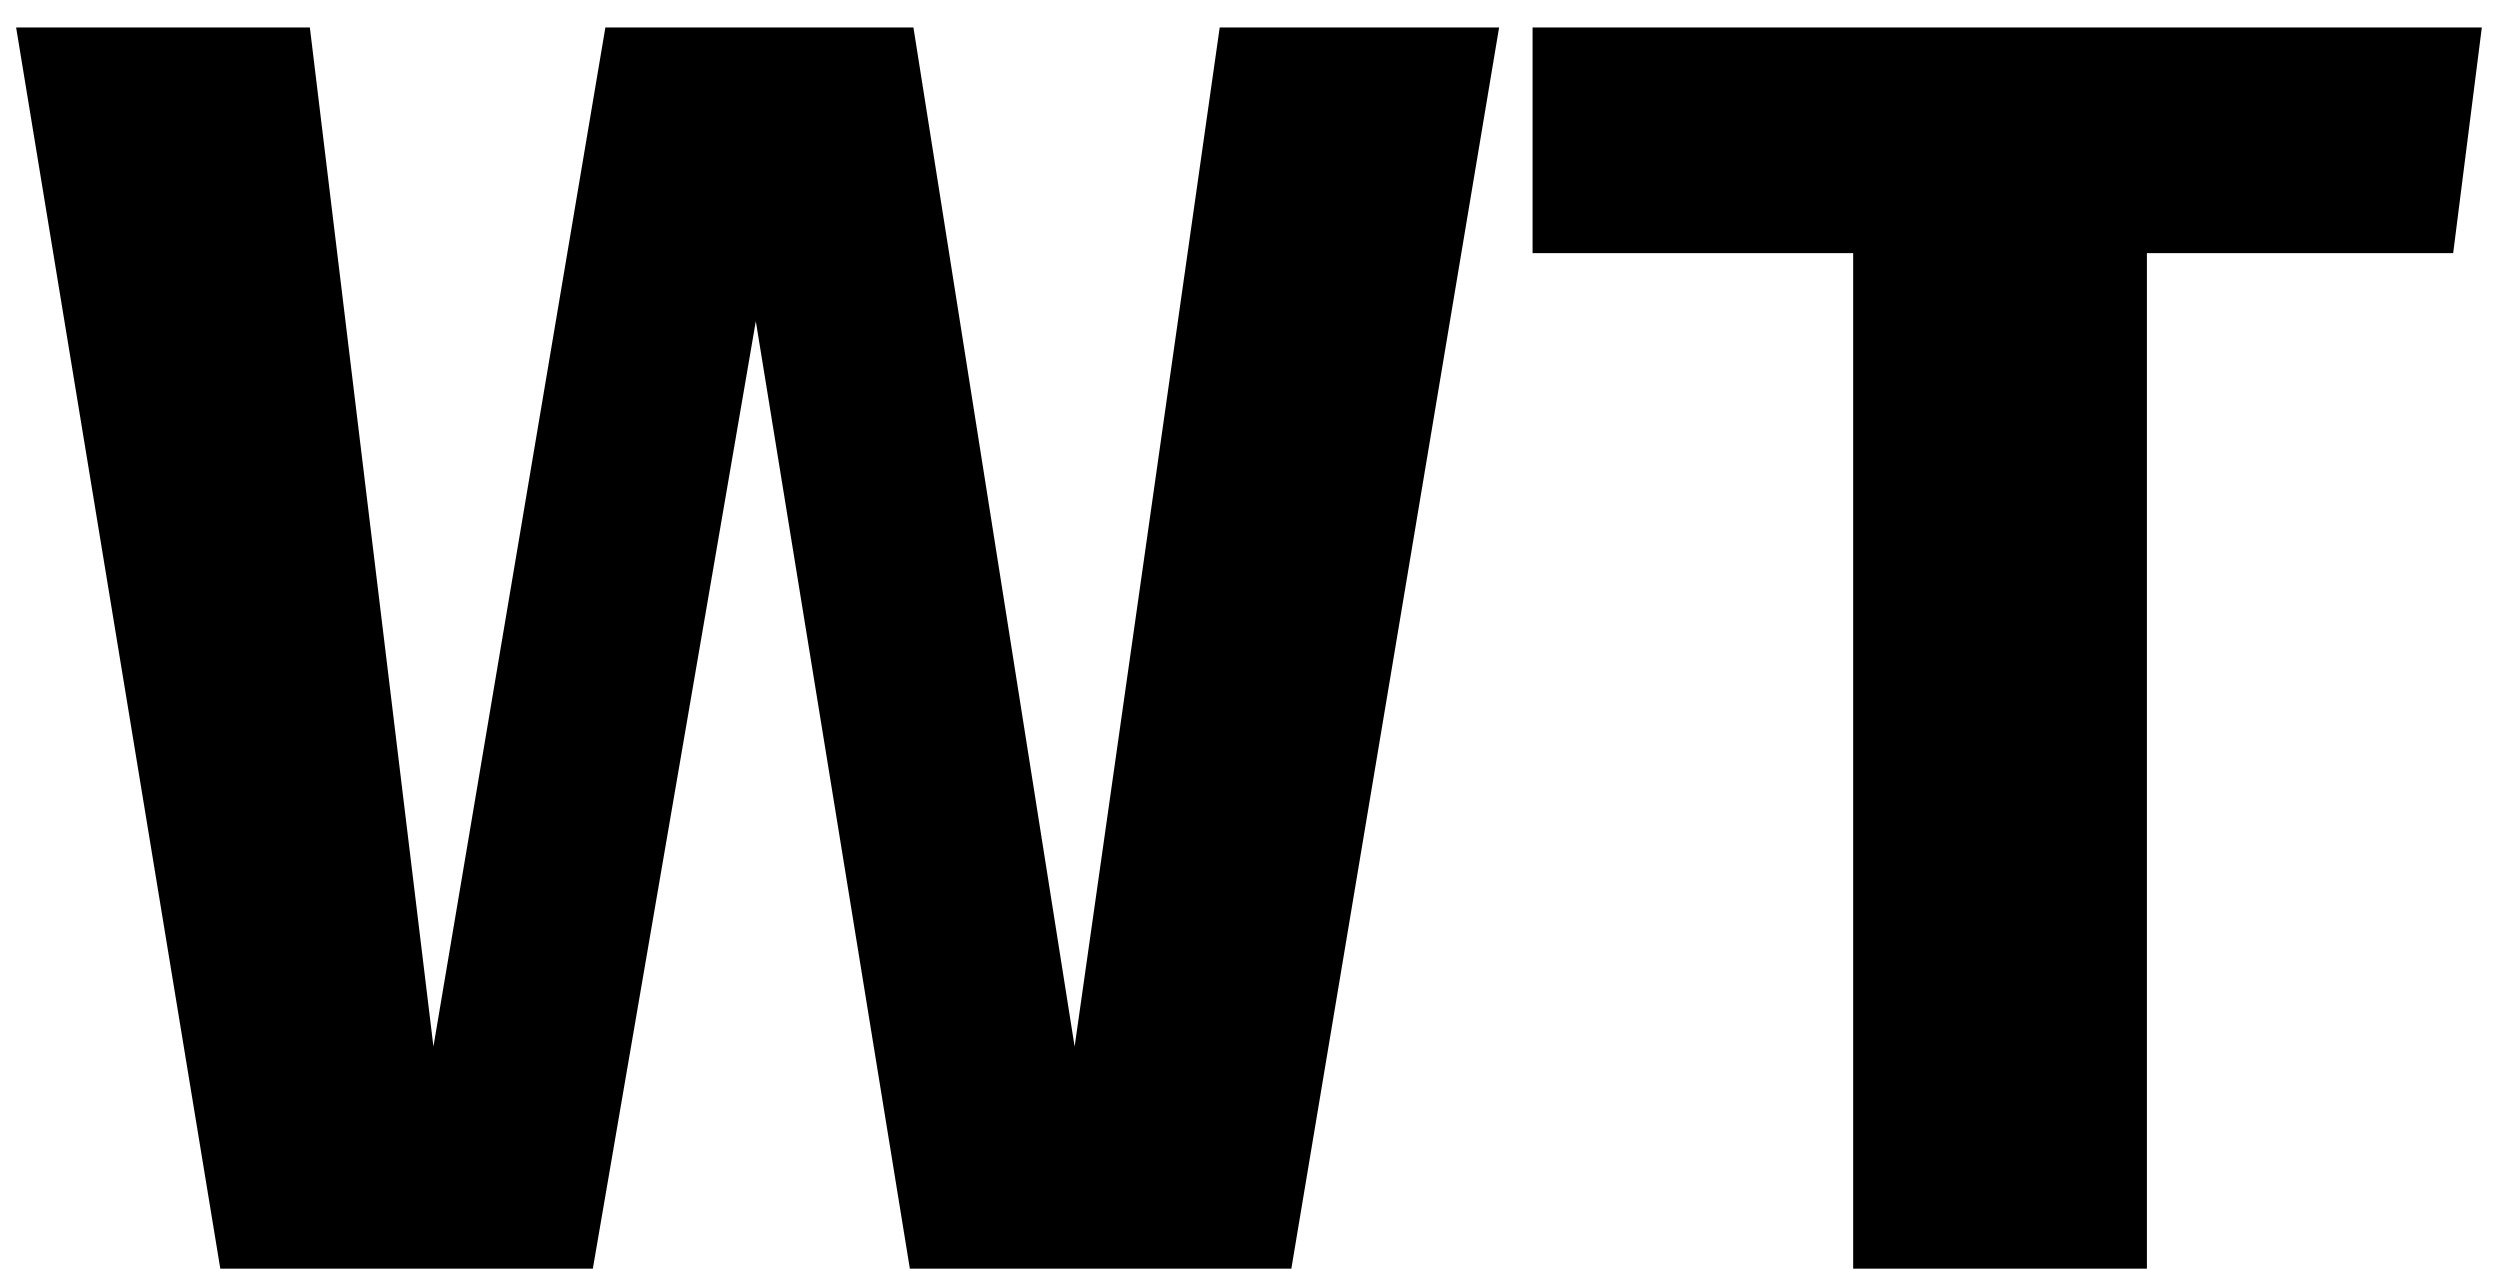
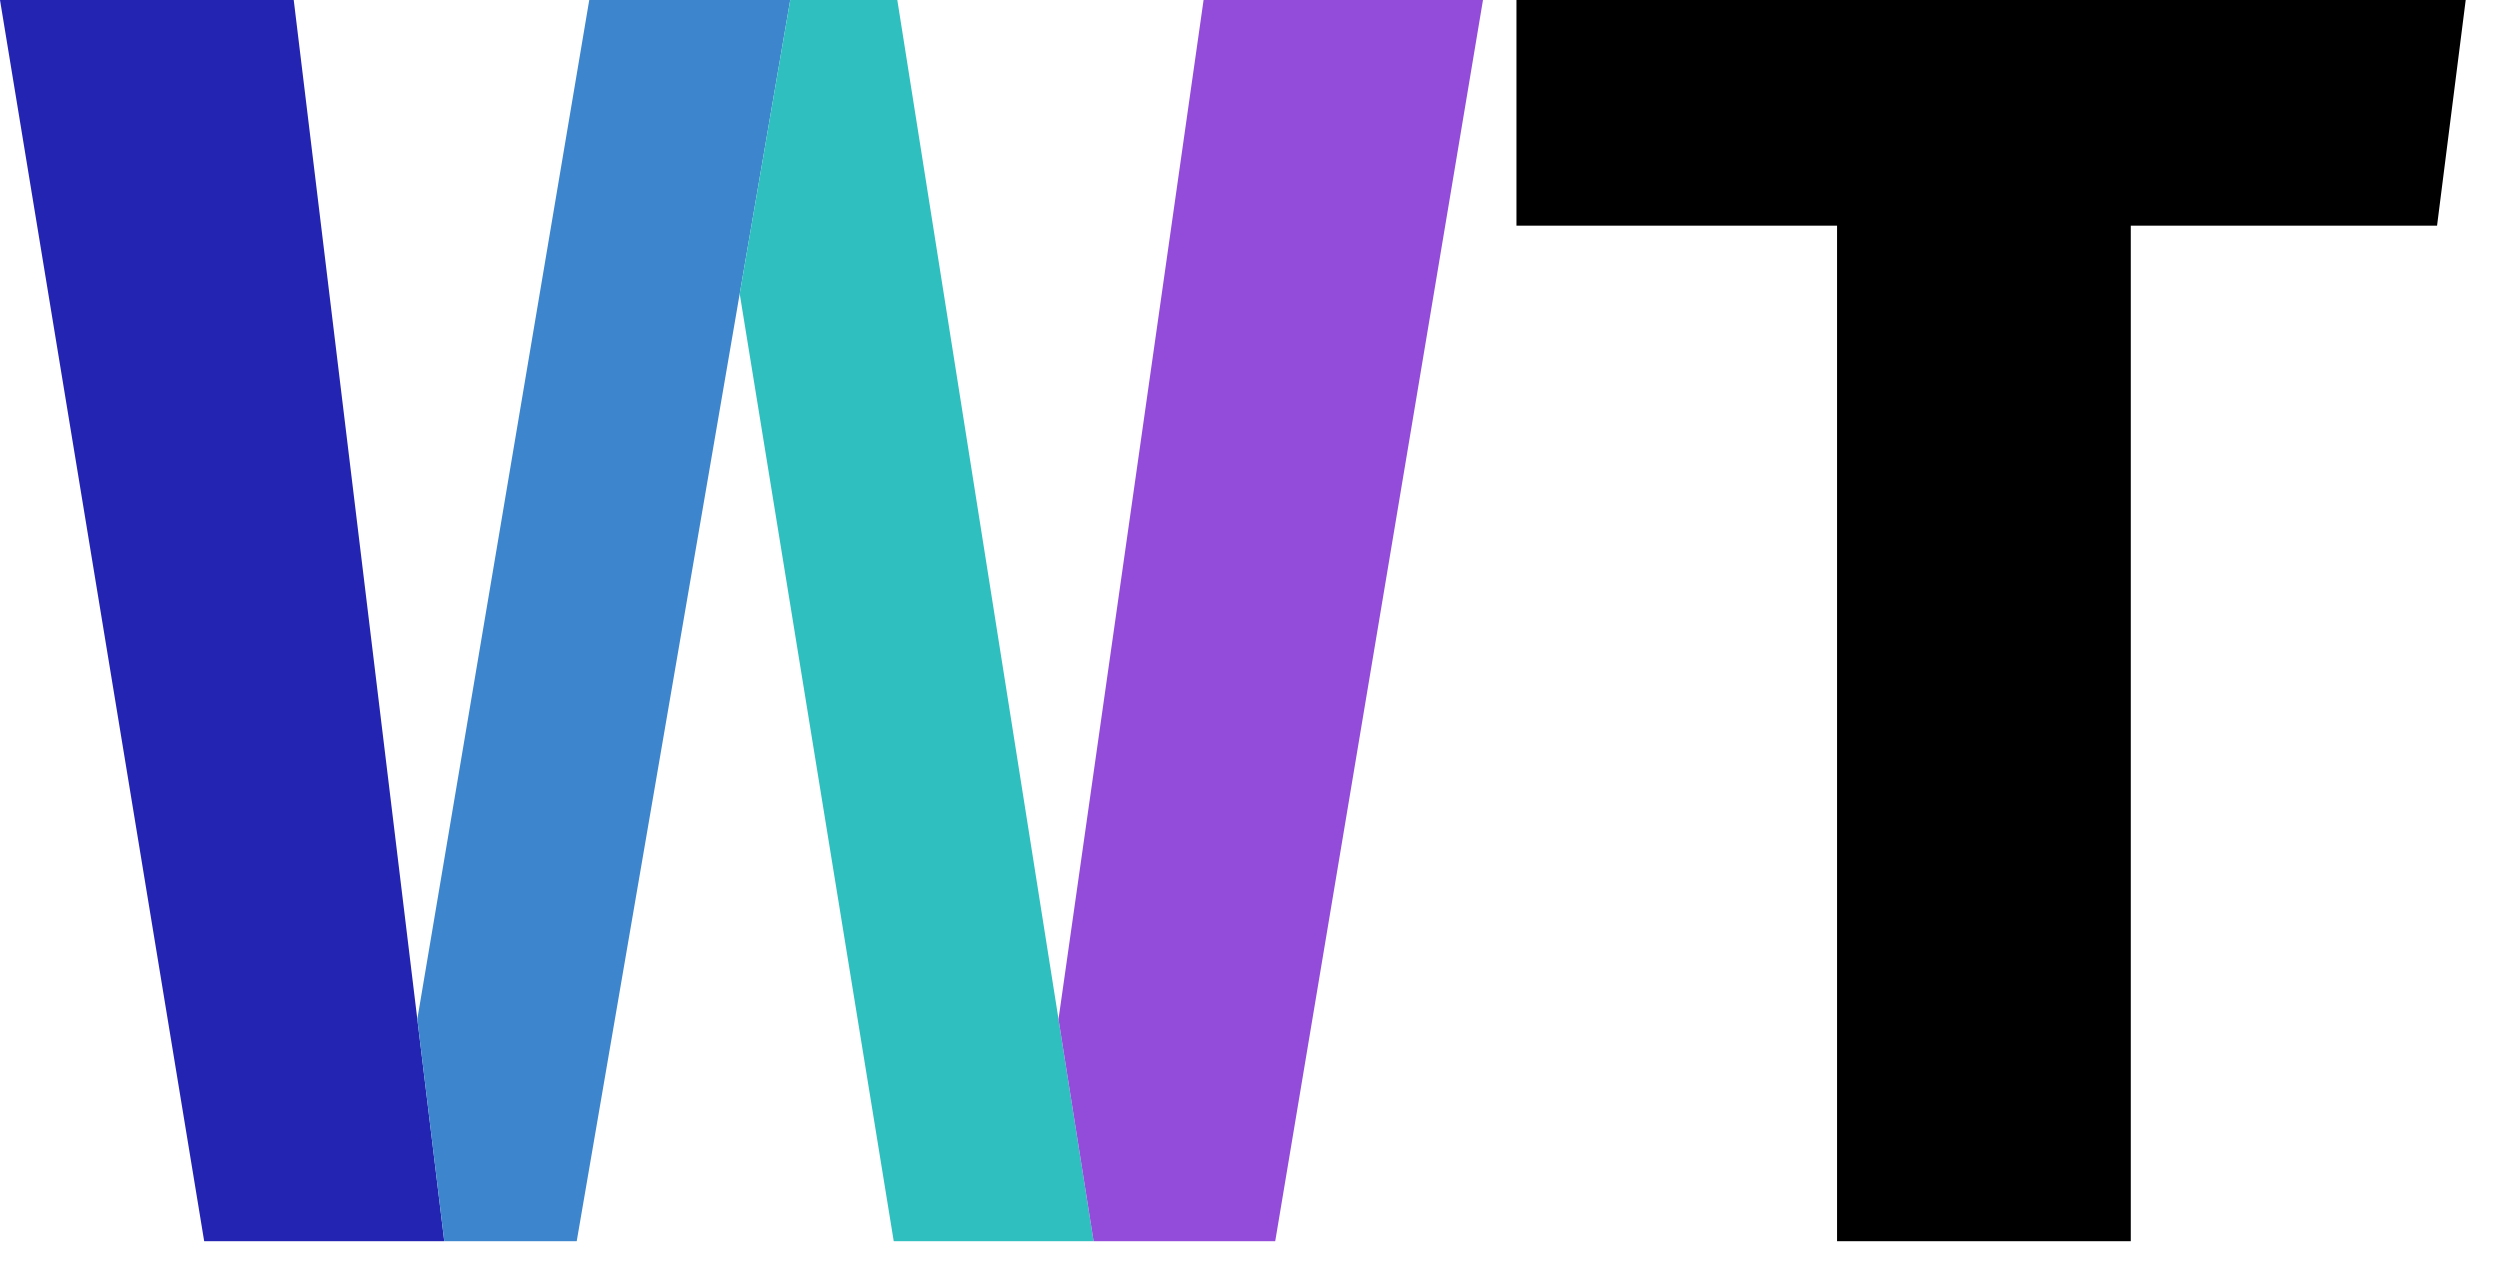
<svg xmlns="http://www.w3.org/2000/svg" width="67" height="34" viewBox="0 0 67 34" fill="none">
-   <path d="M40.176 0.736L34.608 34H24.384L20.256 8.608L15.888 34H5.904L0.432 0.736H8.304L11.616 28.048L16.224 0.736H24.48L28.8 28.048L32.688 0.736H40.176Z" fill="black" />
-   <path d="M66.513 0.736L65.745 6.784H57.537V34H49.665V6.784H41.073V0.736H66.513Z" fill="black" />
+   <path d="M66.081 0L65.313 6.048H57.105V33.264H49.233V6.048H40.641V0H66.081Z" fill="black" />
+   <path d="M5.472 33.264H11.906L11.184 27.312L7.872 0H0L5.472 33.264Z" fill="#2424B3" />
+   <path d="M15.456 33.264L19.824 7.872L21.178 0H15.792L11.184 27.312L11.906 33.264H15.456Z" fill="#3D85CC" />
+   <path d="M23.952 33.264H29.309L28.368 27.312L24.048 0H21.178L19.824 7.872L23.952 33.264Z" fill="#30BFBF" />
+   <path d="M34.176 33.264L39.744 0H32.256L28.368 27.312L29.309 33.264H34.176Z" fill="#924CD9" />
</svg>
